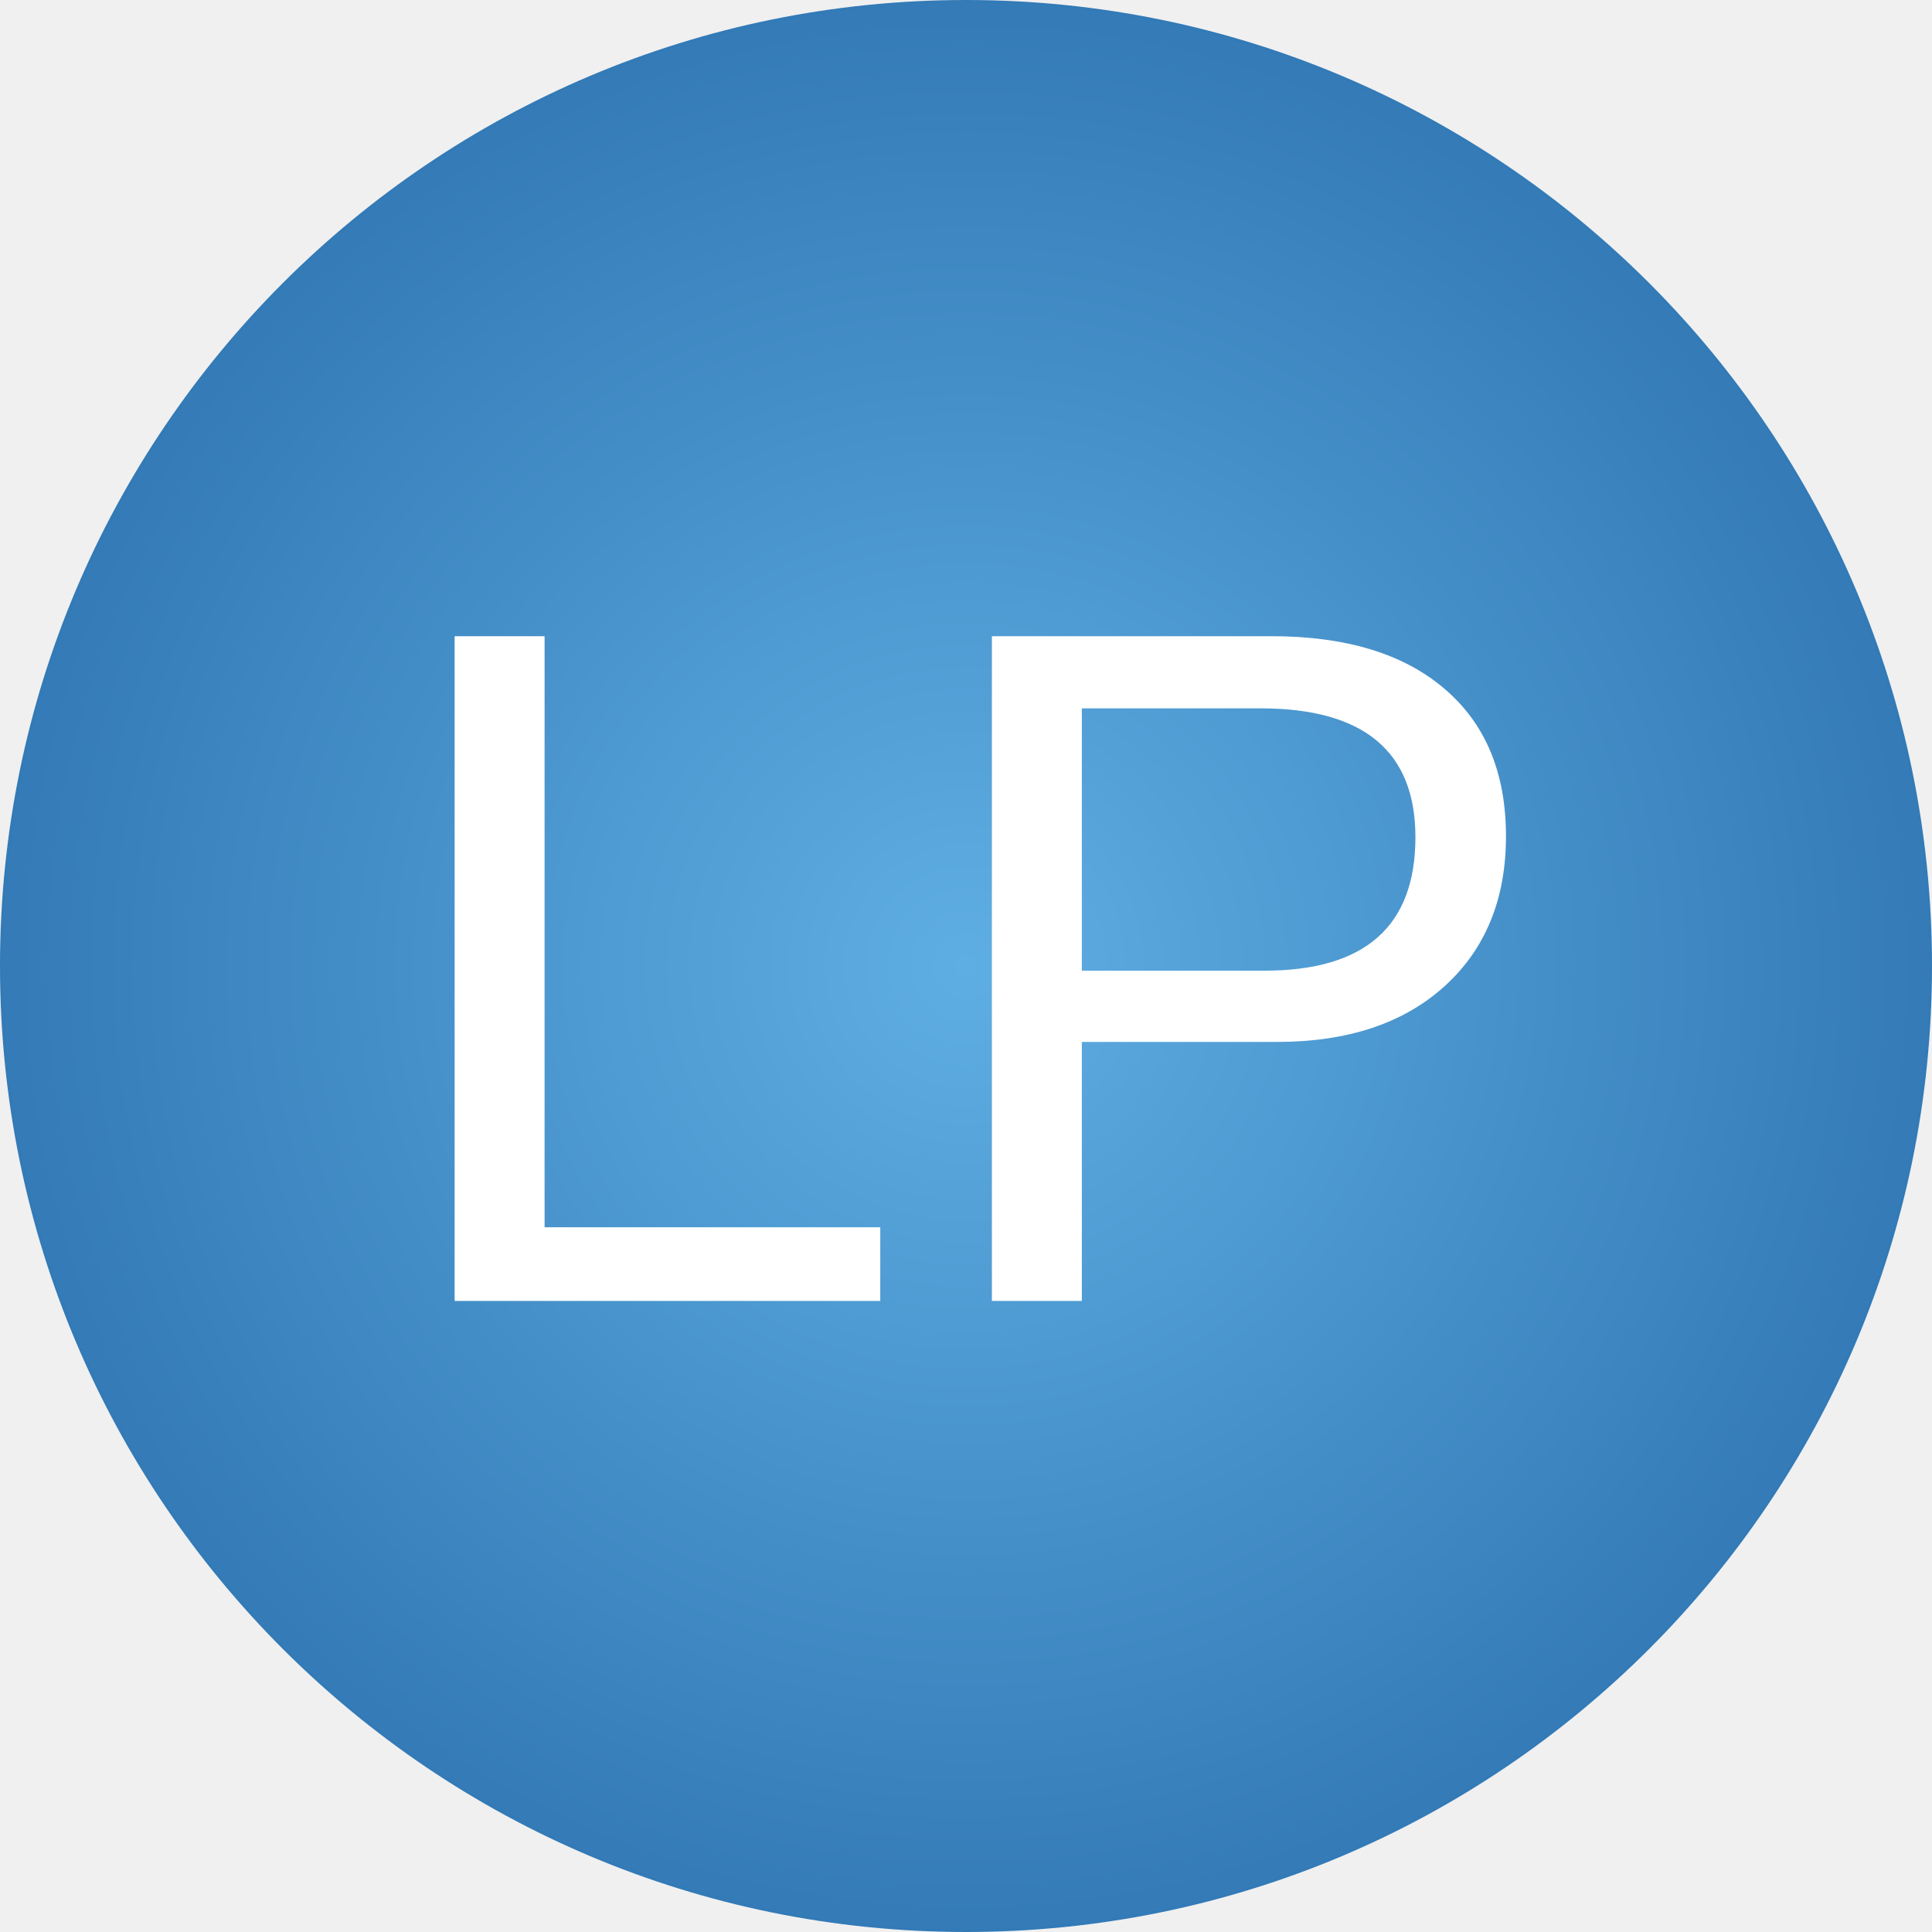
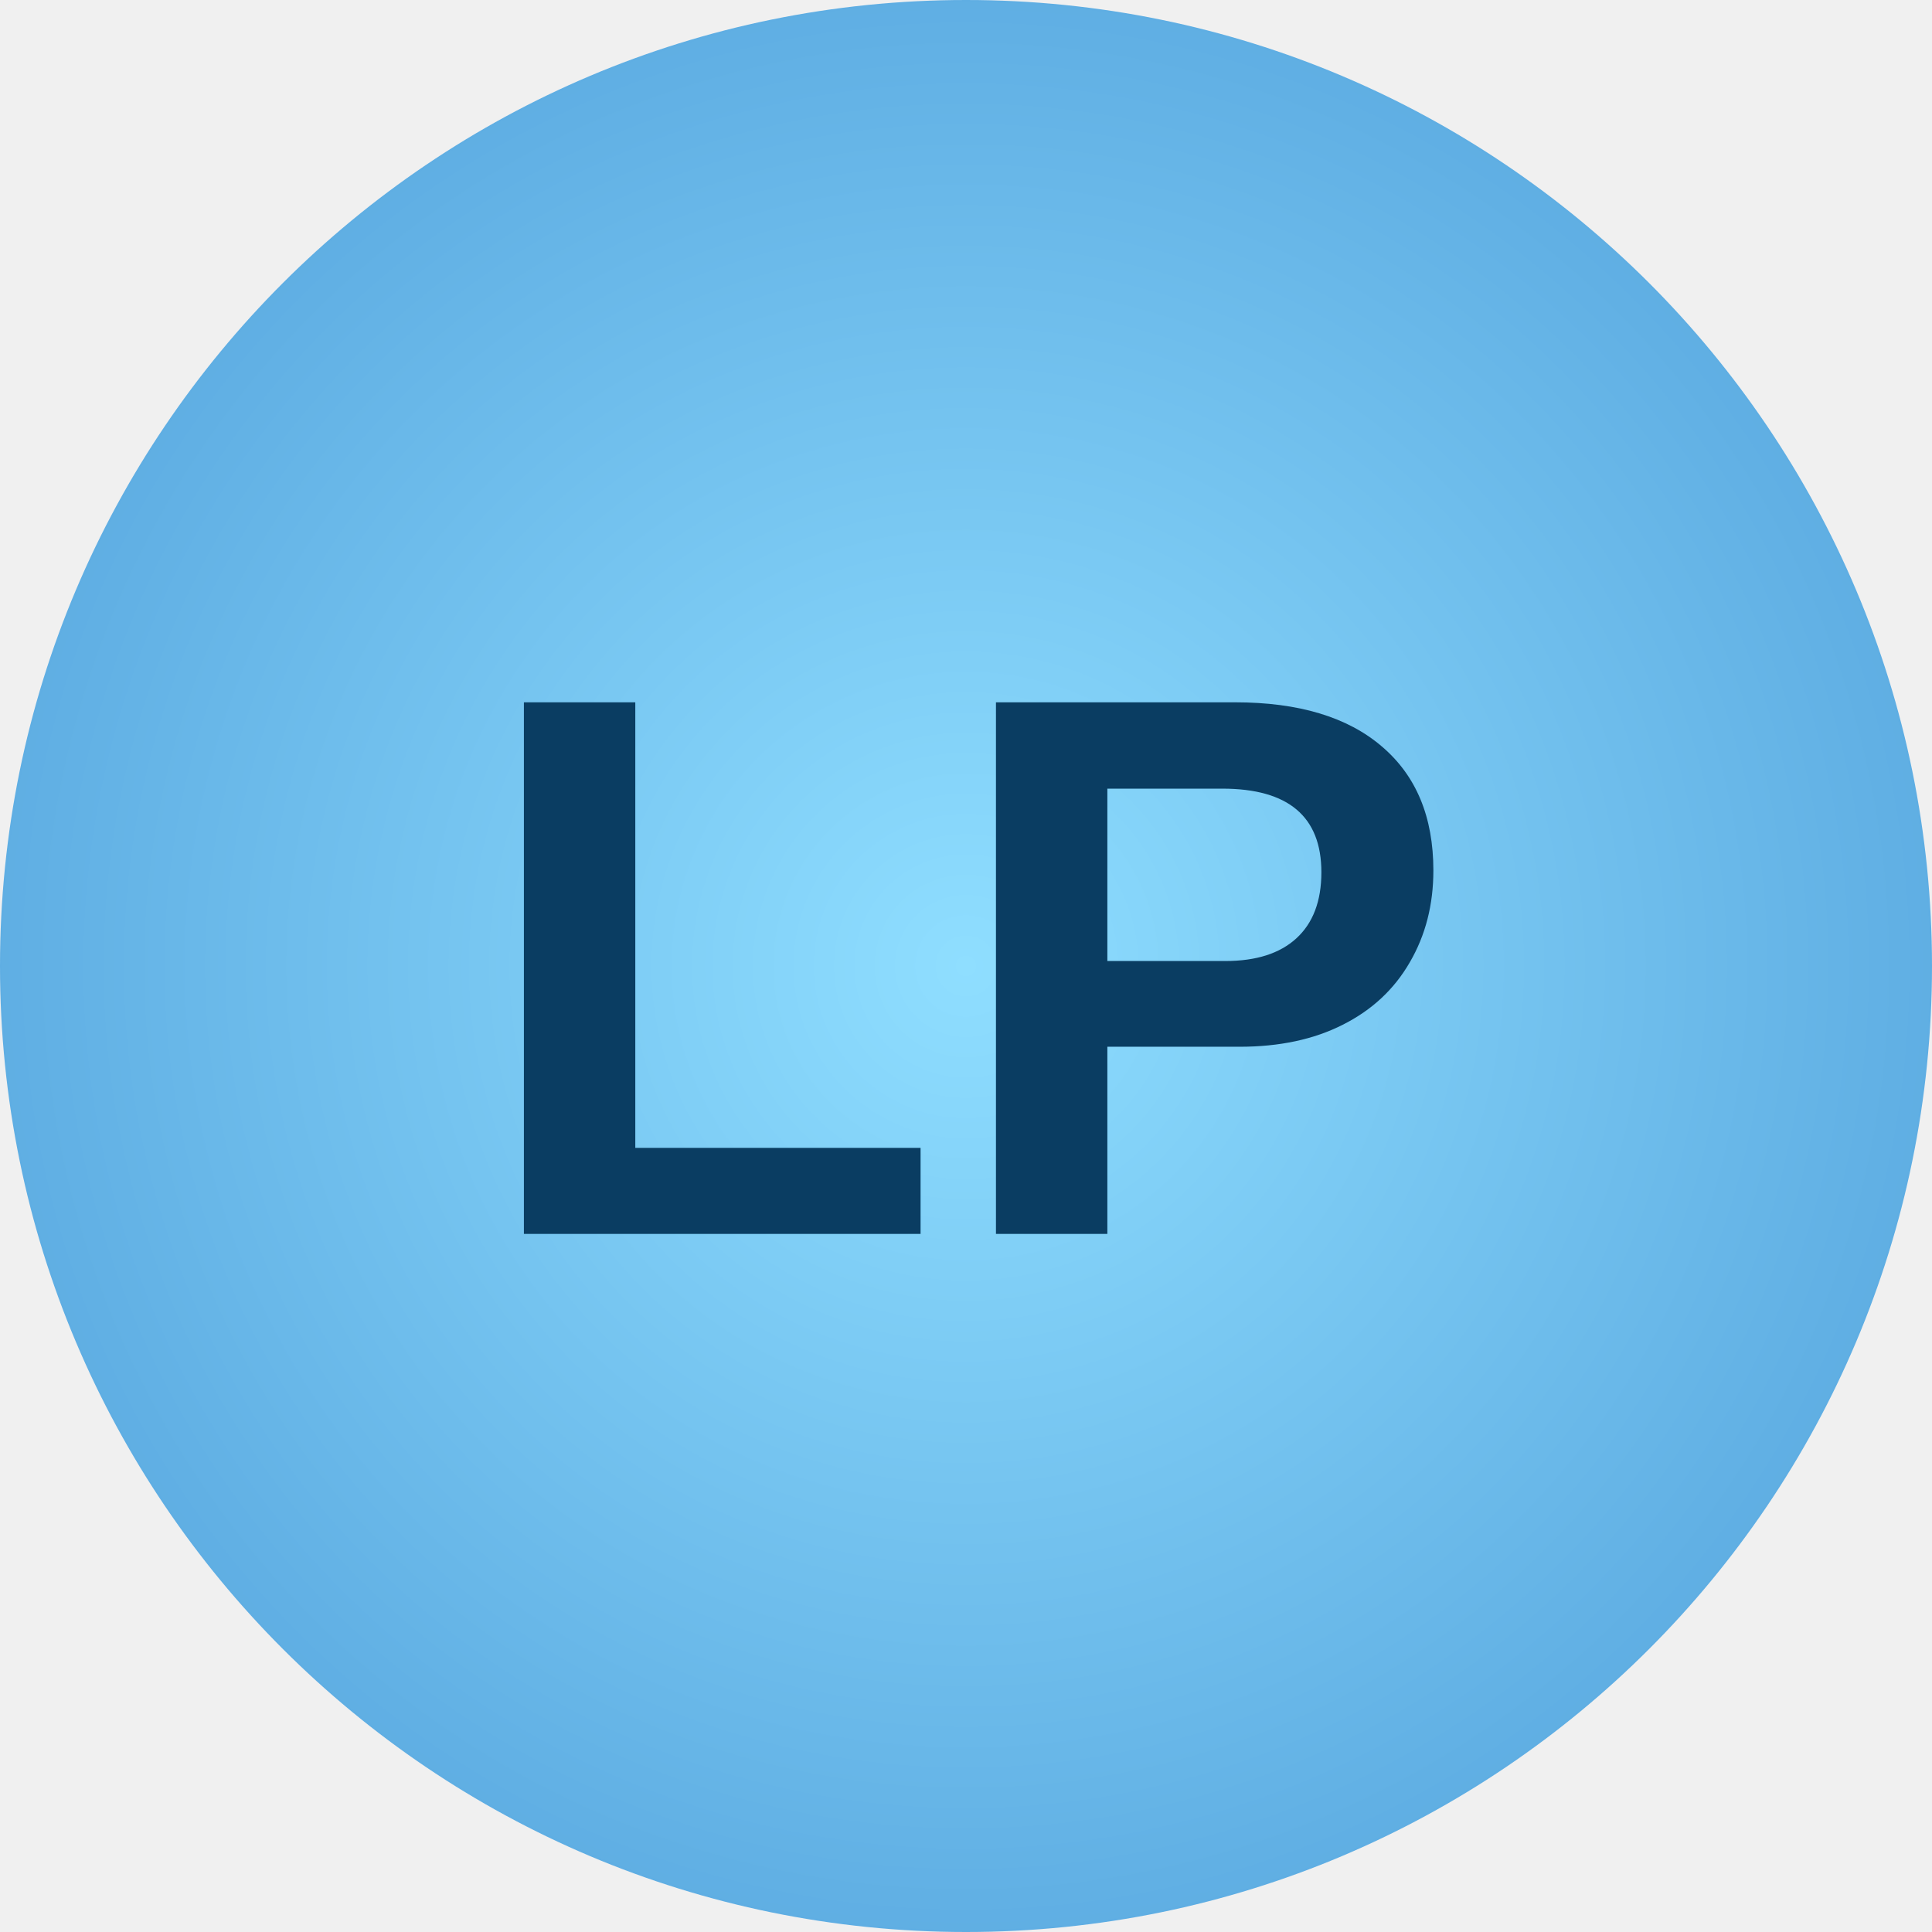
<svg xmlns="http://www.w3.org/2000/svg" width="100" height="100">
  <defs>
    <radialGradient id="grad1" cx="50%" cy="50%" r="50%" fx="50%" fy="50%">
-       <stop offset="0%" style="stop-color:#5faee3;stop-opacity:1" />
-       <stop offset="100%" style="stop-color:#337ab7;stop-opacity:1" />
+       <stop offset="0%" style="stop-color:#8fdeff;stop-opacity:1" />
+       <stop offset="100%" style="stop-color:#5faee3;stop-opacity:1" />
    </radialGradient>
  </defs>
  <circle cx="50" cy="50" r="50" fill="url(#grad1)" />
-   <text x="50%" y="50%" font-family="Arial, sans-serif" font-size="50" fill="white" text-anchor="middle" dominant-baseline="central">
+   <text x="50%" y="50%" font-family="Arial, sans-serif" font-size="40" font-weight="bold" fill="#0a3d62" text-anchor="middle" dominant-baseline="central">
    LP
  </text>
</svg>
